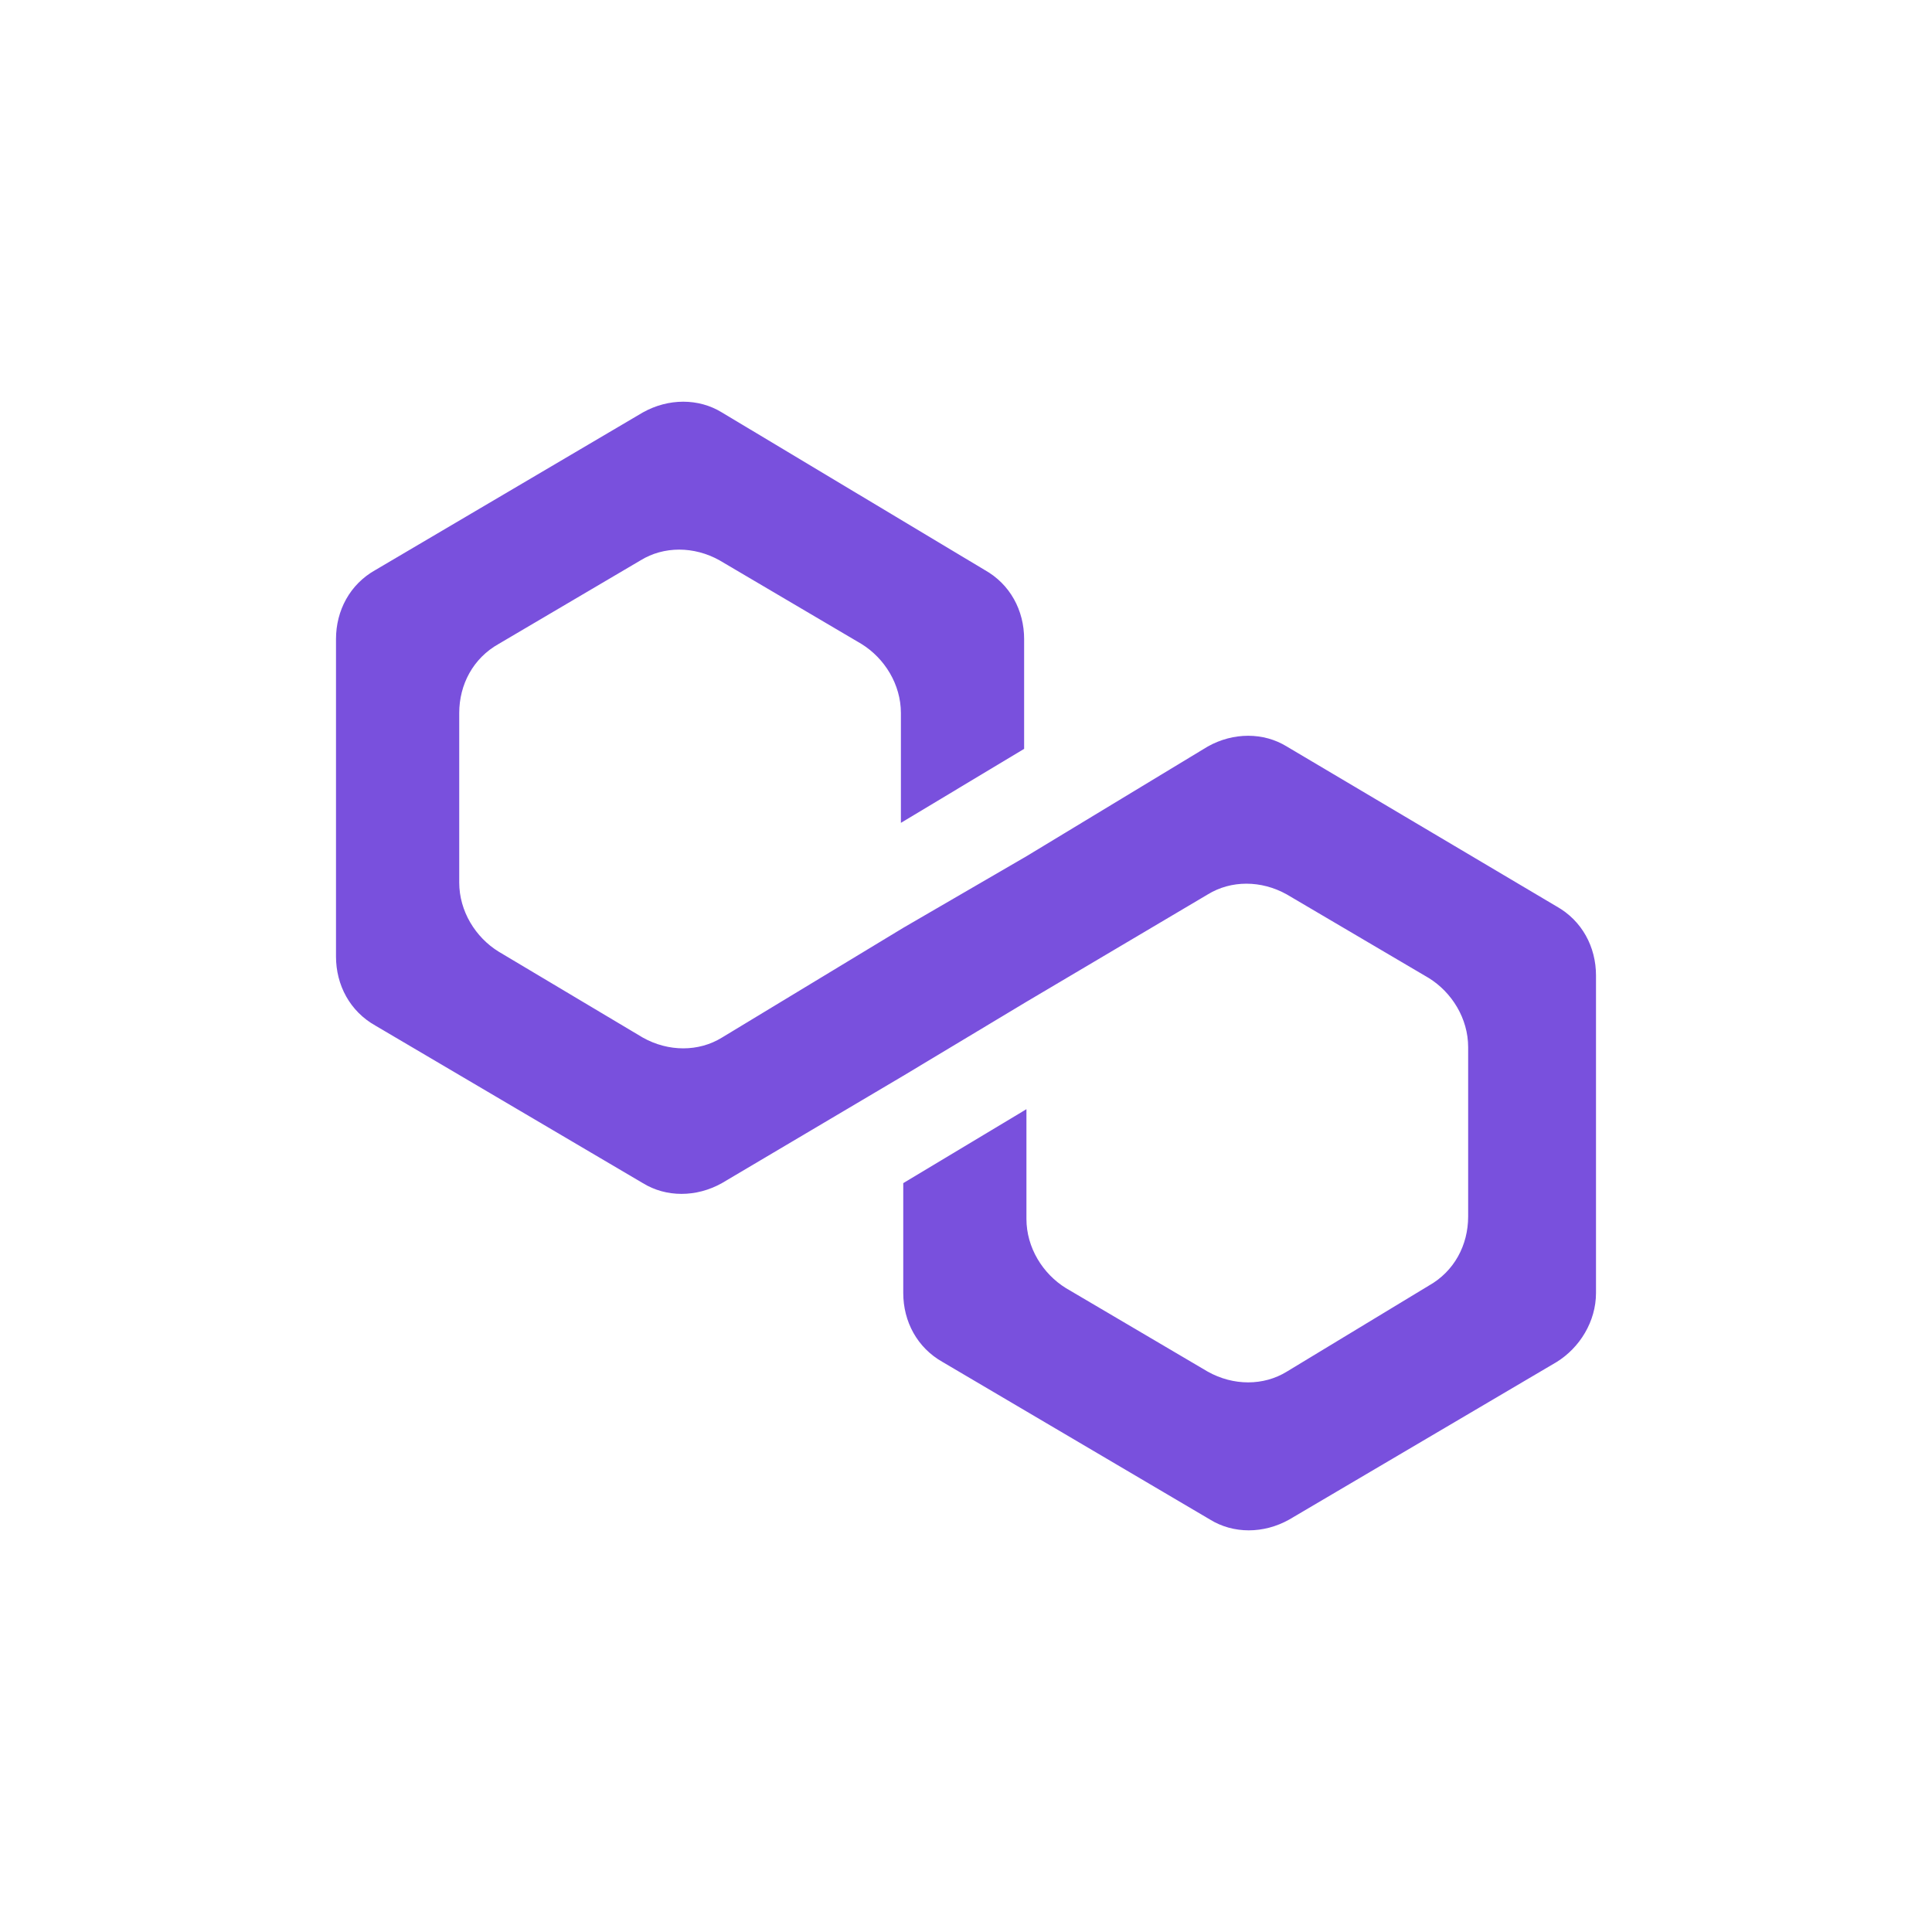
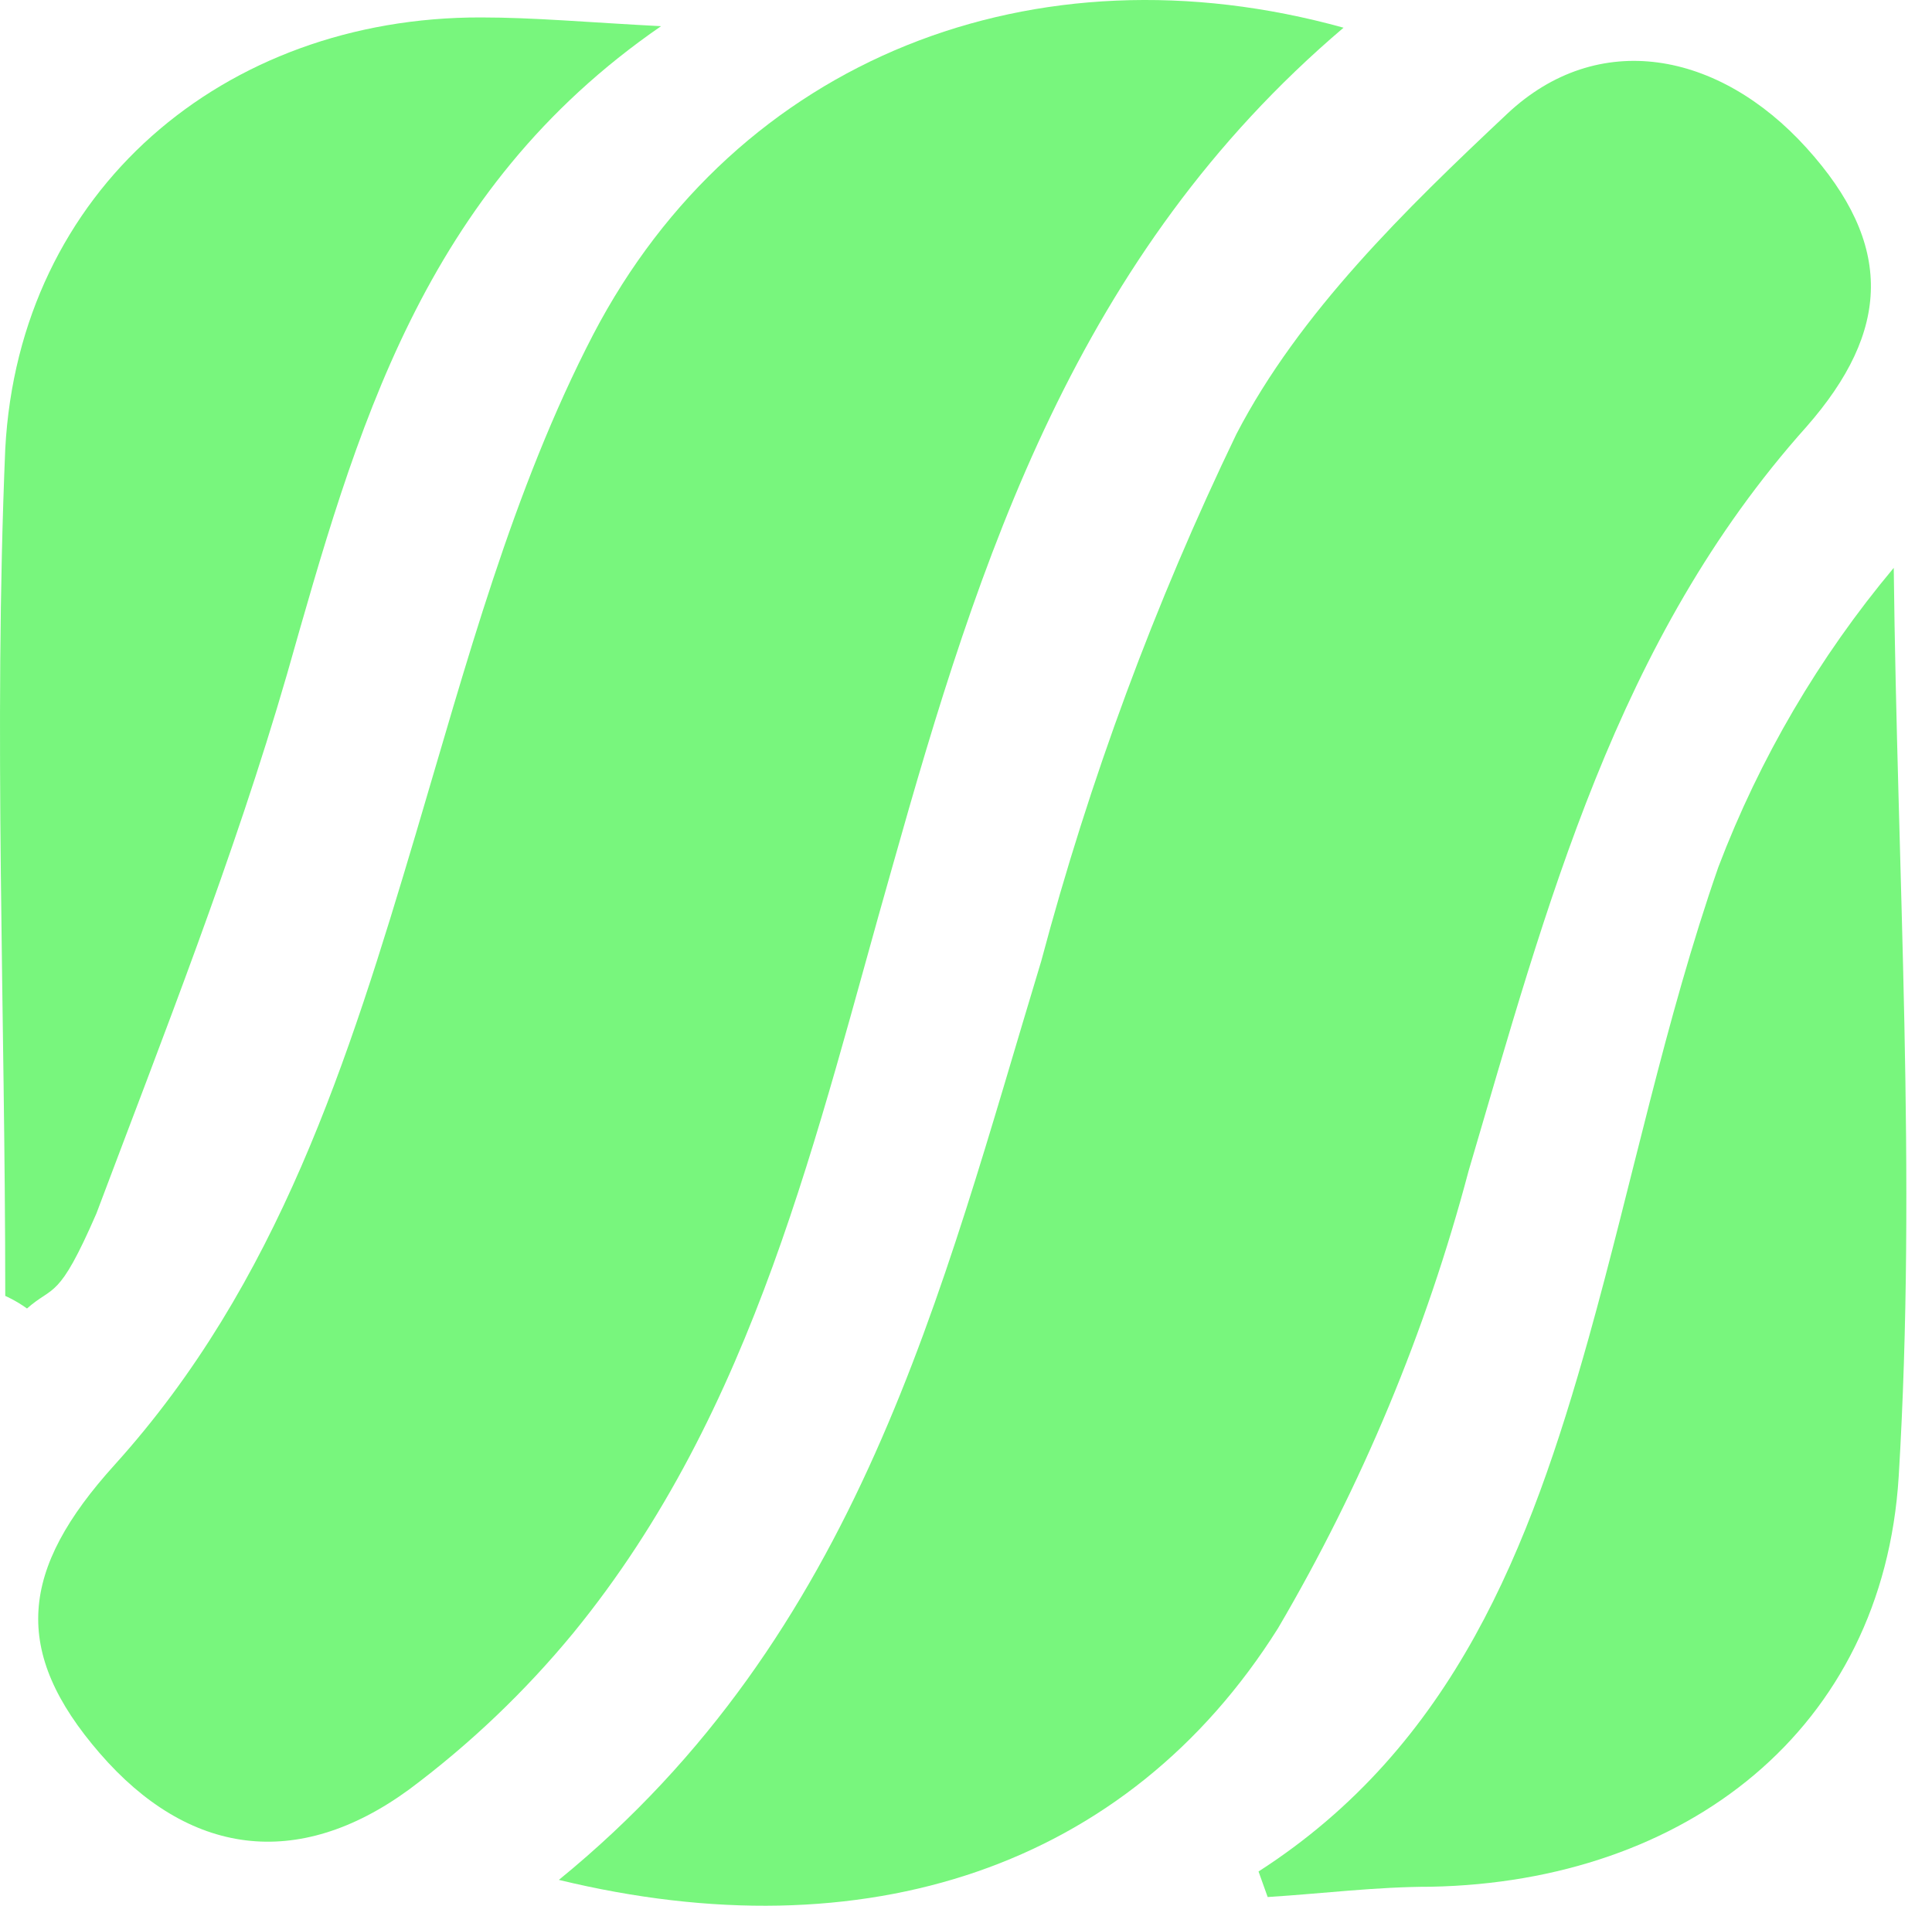
- <svg xmlns="http://www.w3.org/2000/svg" width="46" height="46" viewBox="0 0 46 46" fill="none">
-   <path d="M30.638 17.774C30.085 17.433 29.365 17.433 28.756 17.774L24.439 20.387L21.506 22.091L17.188 24.705C16.635 25.046 15.915 25.046 15.306 24.705L11.874 22.659C11.321 22.319 10.934 21.694 10.934 21.012V16.978C10.934 16.297 11.266 15.672 11.874 15.331L15.251 13.342C15.804 13.001 16.524 13.001 17.133 13.342L20.509 15.331C21.063 15.672 21.45 16.297 21.45 16.978V19.592L24.384 17.83V15.217C24.384 14.535 24.052 13.91 23.443 13.57L17.188 9.82C16.635 9.479 15.915 9.479 15.306 9.82L8.941 13.57C8.332 13.91 8 14.535 8 15.217V22.773C8 23.455 8.332 24.08 8.941 24.421L15.306 28.17C15.86 28.511 16.579 28.511 17.188 28.17L21.506 25.614L24.439 23.852L28.756 21.296C29.31 20.955 30.029 20.955 30.638 21.296L34.015 23.284C34.568 23.625 34.956 24.25 34.956 24.932V28.965C34.956 29.647 34.624 30.272 34.015 30.613L30.638 32.658C30.085 32.999 29.365 32.999 28.756 32.658L25.38 30.67C24.827 30.329 24.439 29.704 24.439 29.022V26.409L21.506 28.17V30.784C21.506 31.465 21.838 32.09 22.447 32.431L28.812 36.181C29.365 36.522 30.085 36.522 30.694 36.181L37.059 32.431C37.612 32.09 38 31.465 38 30.784V23.227C38 22.546 37.668 21.921 37.059 21.58L30.638 17.774Z" fill="#7950DD" />
+ <svg xmlns="http://www.w3.org/2000/svg" width="75" height="74" viewBox="0 0 75 74" fill="none">
+   <path fill-rule="evenodd" clip-rule="evenodd" d="M21.695 72.996C33.388 63.464 36.497 50.261 40.419 37.325C42.294 30.278 44.832 23.424 47.997 16.855C50.439 12.148 54.554 8.137 58.506 4.422C62.029 1.106 66.721 1.979 70.125 5.739C73.529 9.498 73.396 12.844 70.125 16.573C62.724 24.847 60.045 35.179 57.011 45.465C55.363 51.695 52.873 57.67 49.611 63.227C43.764 72.522 33.581 75.882 21.695 72.996Z" fill="#78F67D" />
+   <path fill-rule="evenodd" clip-rule="evenodd" d="M52.156 1.076C41.795 9.883 38.021 21.65 34.646 33.639C31.686 44 29.348 54.731 22.258 63.405C20.384 65.682 18.242 67.725 15.878 69.488C11.542 72.655 7.308 72.049 3.875 68.082C0.441 64.115 0.766 60.948 4.452 56.877C10.802 49.847 13.525 41.173 16.145 32.366C18.099 25.795 19.89 19.045 23.027 12.992C28.622 2.261 40.167 -2.254 52.156 1.076Z" fill="#78F67D" />
+   <path fill-rule="evenodd" clip-rule="evenodd" d="M48.856 72.67C56.449 67.786 59.394 60.074 61.674 51.948C63.376 45.865 64.634 39.619 66.706 33.669C68.313 29.444 70.614 25.517 73.515 22.05C73.648 33.891 74.418 45.614 73.707 57.336C73.1 67.164 65.433 73.07 55.546 73.262C53.429 73.262 51.328 73.529 49.211 73.662L48.856 72.67Z" fill="#78F67D" />
+   <path fill-rule="evenodd" clip-rule="evenodd" d="M25.662 1.017C16.382 7.411 13.821 16.751 11.142 26.179C9.085 33.284 6.346 40.196 3.741 47.123C2.261 50.528 2.084 49.891 1.048 50.809C0.618 50.498 0.204 50.32 0.204 50.32C0.204 39.353 -0.255 28.37 0.204 17.432C0.737 7.397 8.685 0.662 18.661 0.677C20.733 0.677 22.82 0.869 25.662 1.017Z" fill="#78F67D" />
</svg>
